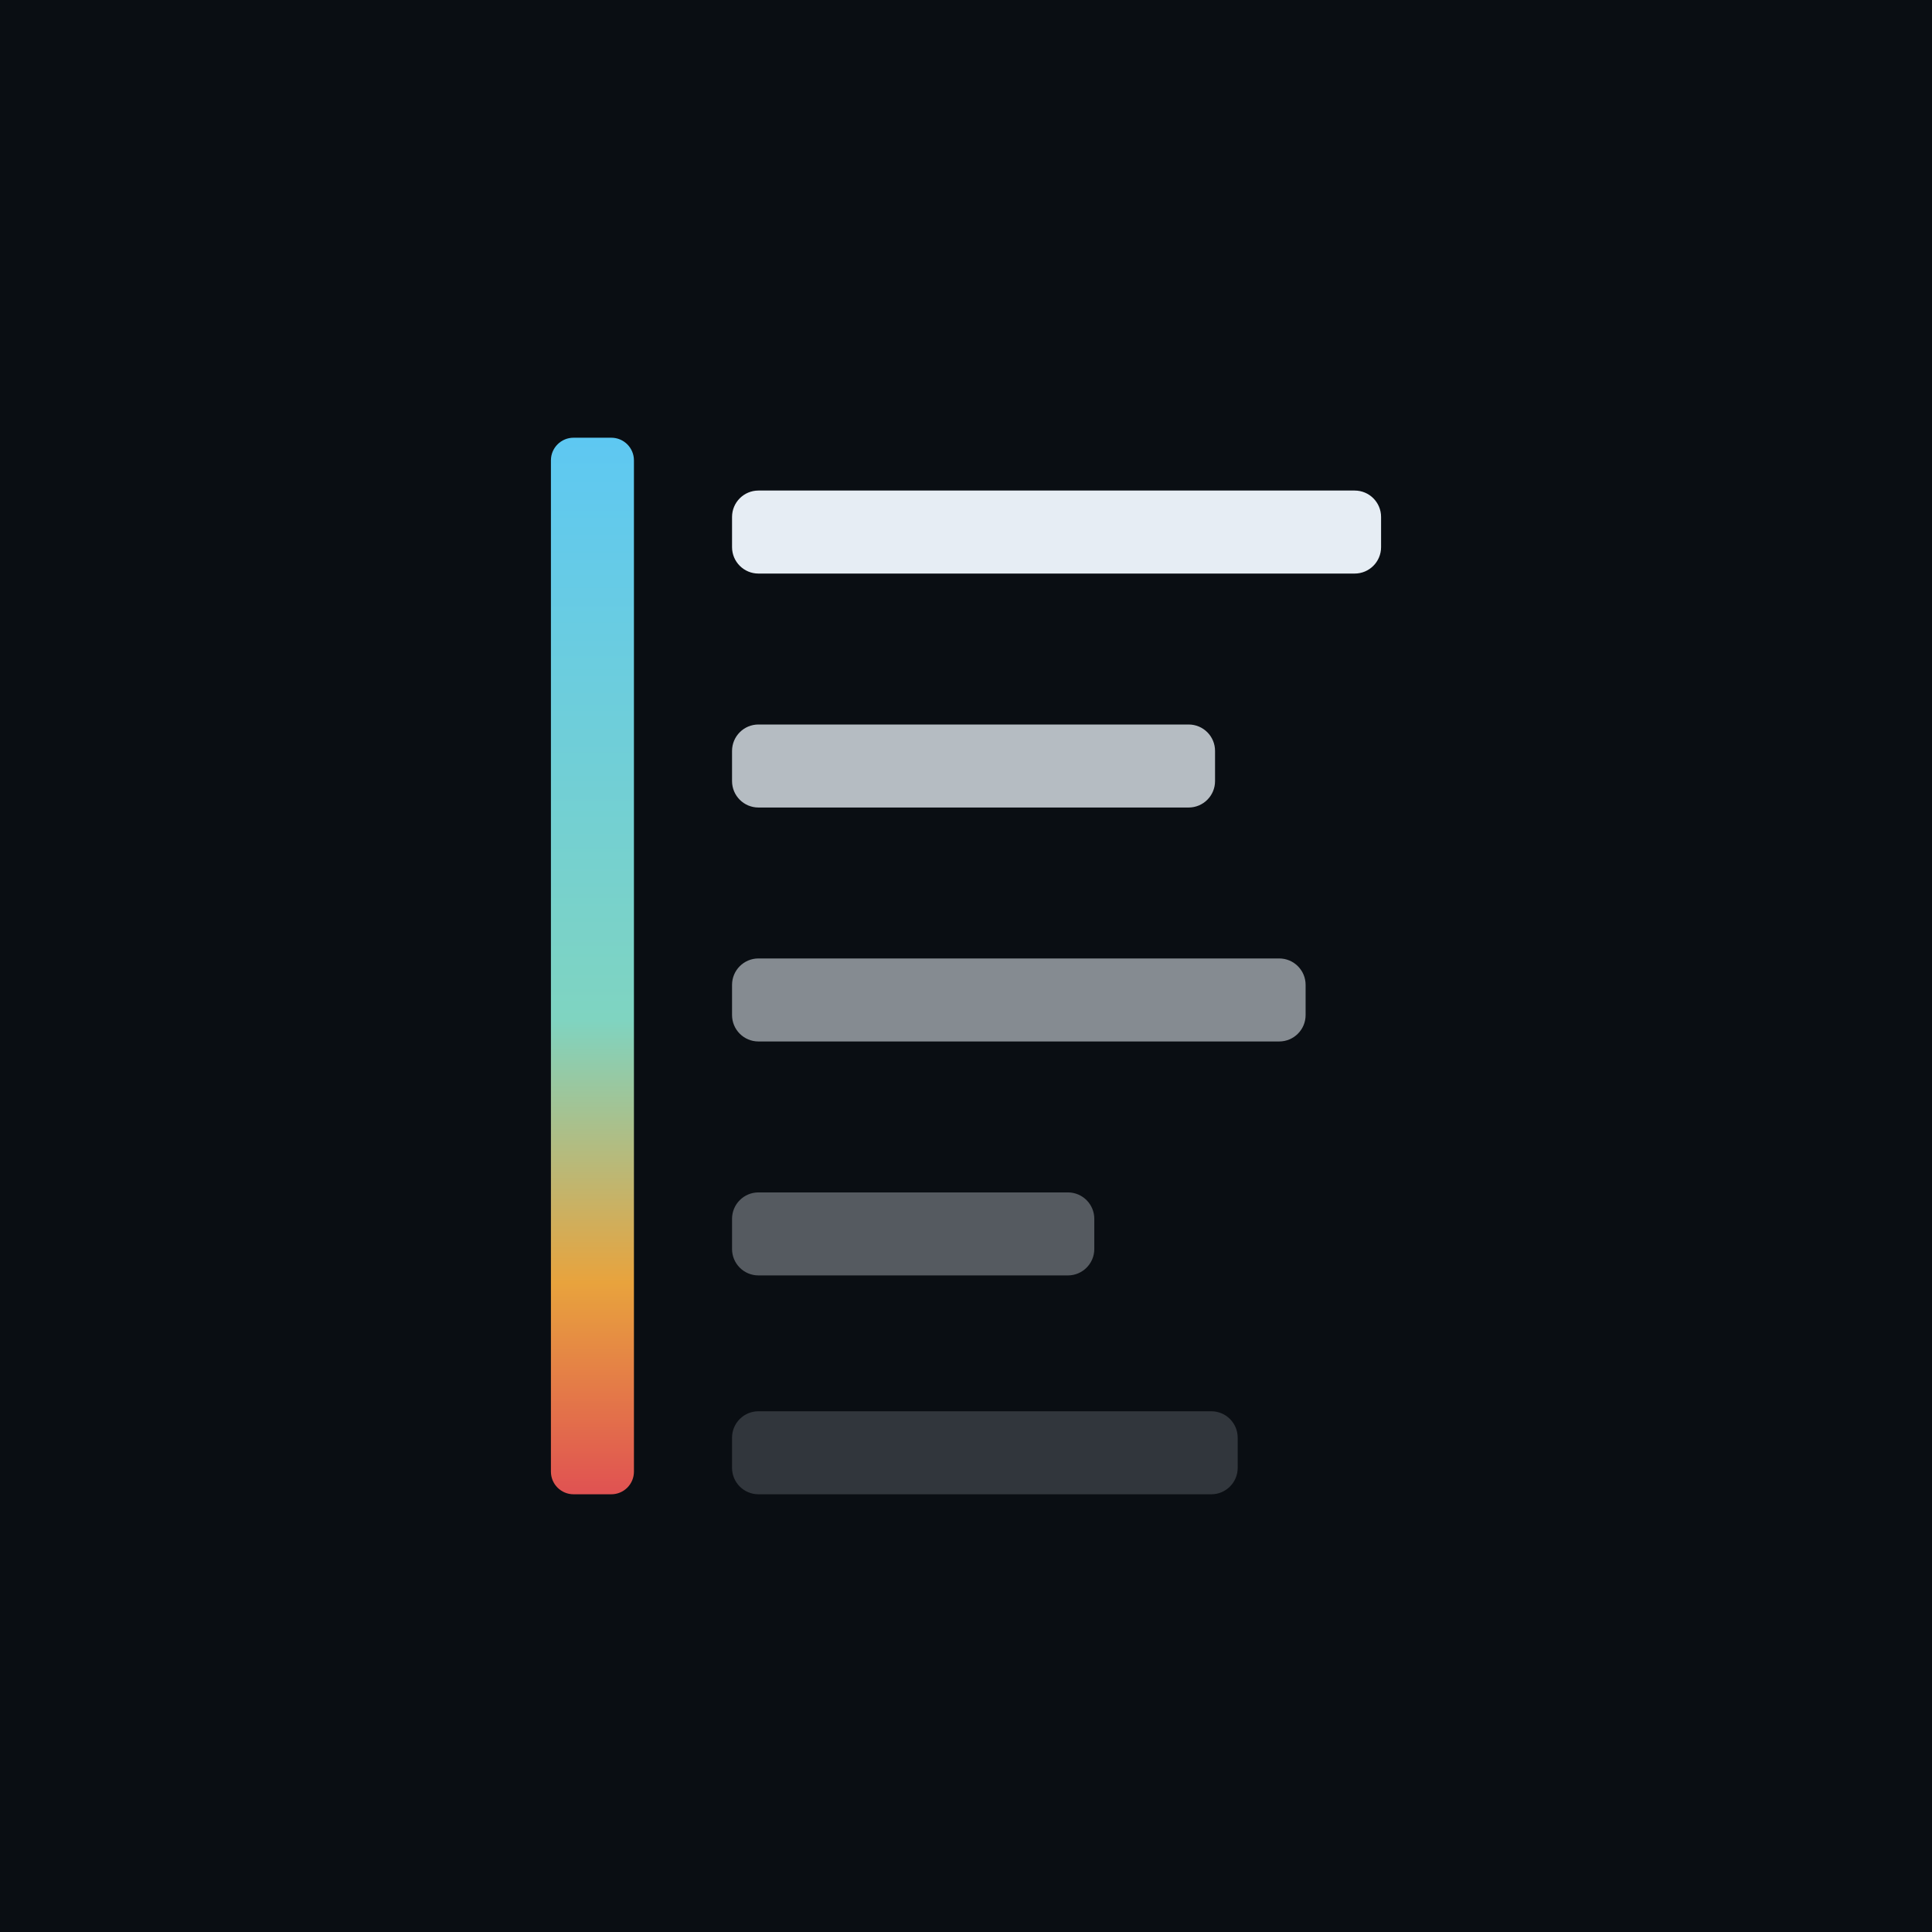
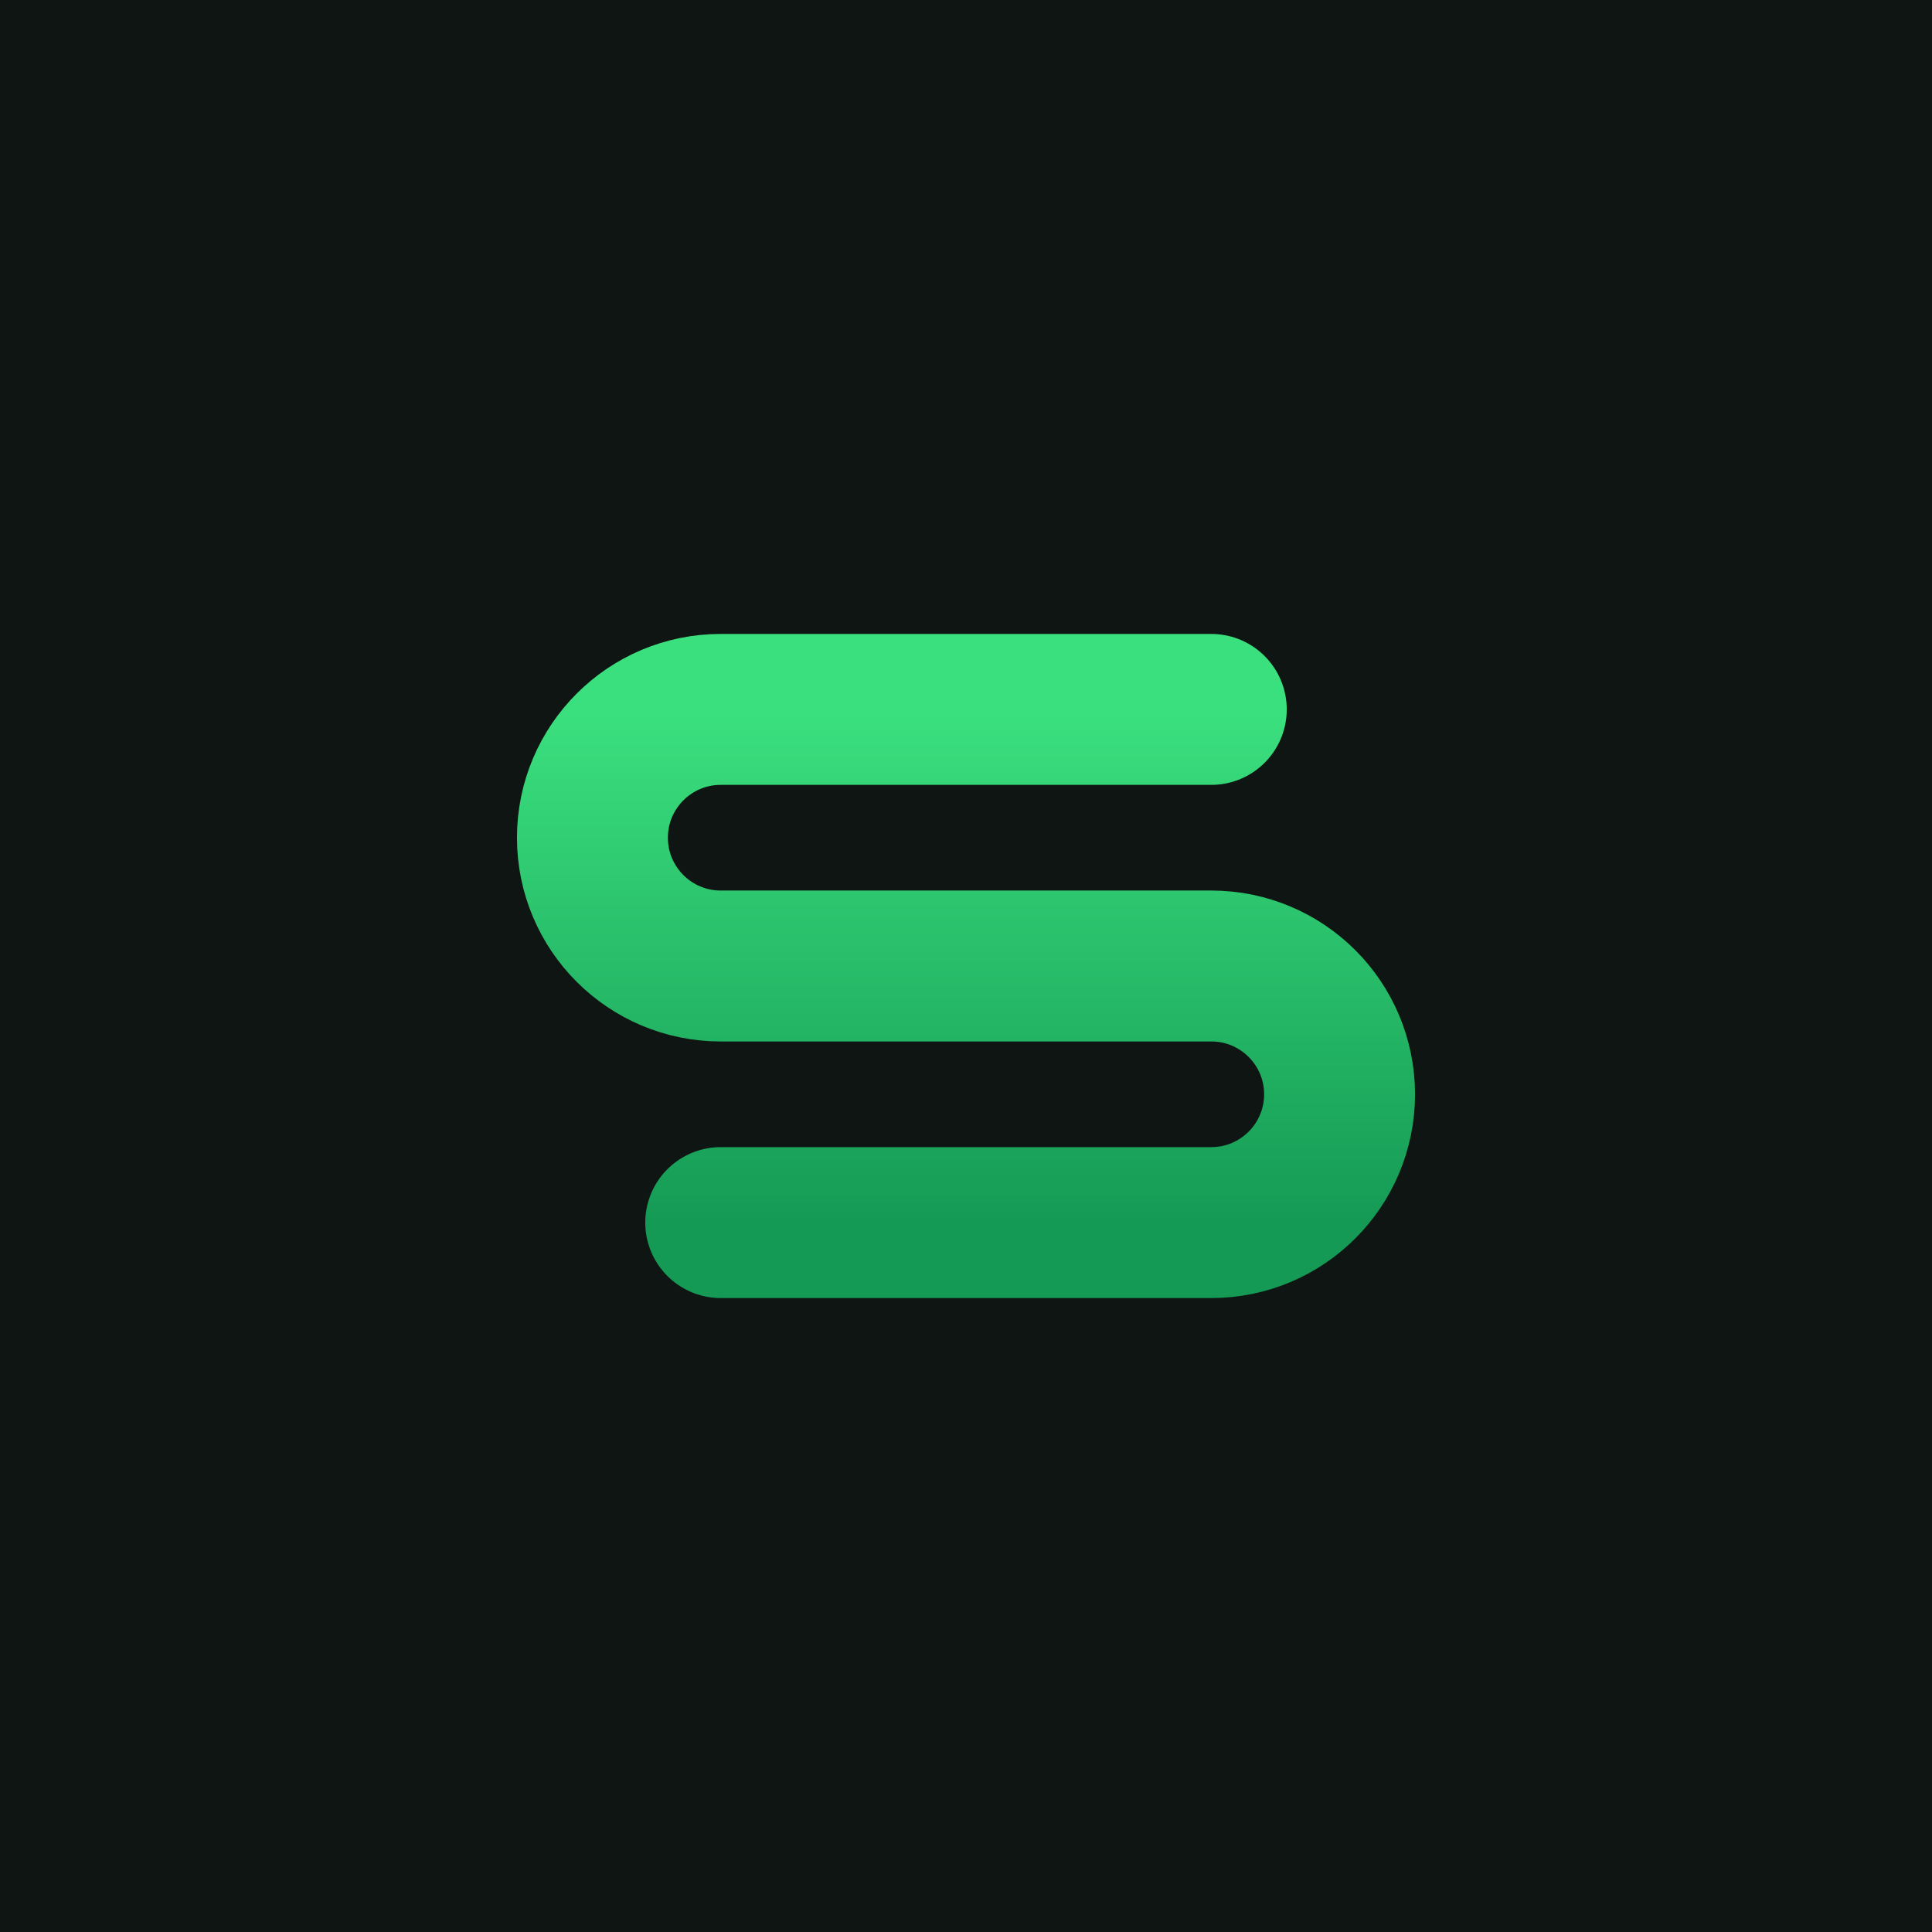
<svg xmlns="http://www.w3.org/2000/svg" viewBox="0 0 512 512">
-   <rect width="512" height="512" fill="#0A0E13" />
-   <g transform="translate(146 116)">
-     <defs>
-       <linearGradient id="r" x1="0" y1="0" x2="0" y2="1">
-         <stop offset="0" stop-color="#5EC8F2" />
-         <stop offset="0.55" stop-color="#7FD4C1" />
-         <stop offset="0.8" stop-color="#E8A33D" />
-         <stop offset="1" stop-color="#E05252" />
-       </linearGradient>
-     </defs>
-     <rect x="0" y="0" width="22" height="280" rx="6" fill="url(#r)" />
-     <rect x="48" y="14" width="172" height="22" rx="7" fill="#E6EDF4" />
-     <rect x="48" y="76" width="128" height="22" rx="7" fill="#E6EDF4" opacity=".78" />
-     <rect x="48" y="138" width="152" height="22" rx="7" fill="#E6EDF4" opacity=".56" />
-     <rect x="48" y="200" width="96" height="22" rx="7" fill="#E6EDF4" opacity=".34" />
-     <rect x="48" y="258" width="134" height="22" rx="7" fill="#E6EDF4" opacity=".18" />
-   </g>
+   <rect width="512" height="512" fill="#0E1512" />
+   <defs>
+     <linearGradient id="g" x1="0" y1="0" x2="0" y2="1">
+       <stop offset="0" stop-color="#3BE07E" />
+       <stop offset="1" stop-color="#159A55" />
+     </linearGradient>
+   </defs>
+   <path d="M321 188 H191 A34 34 0 0 0 191 256 H321 A34 34 0 0 1 321 324 H191" fill="none" stroke="url(#g)" stroke-width="40" stroke-linecap="round" stroke-linejoin="round" />
</svg>
